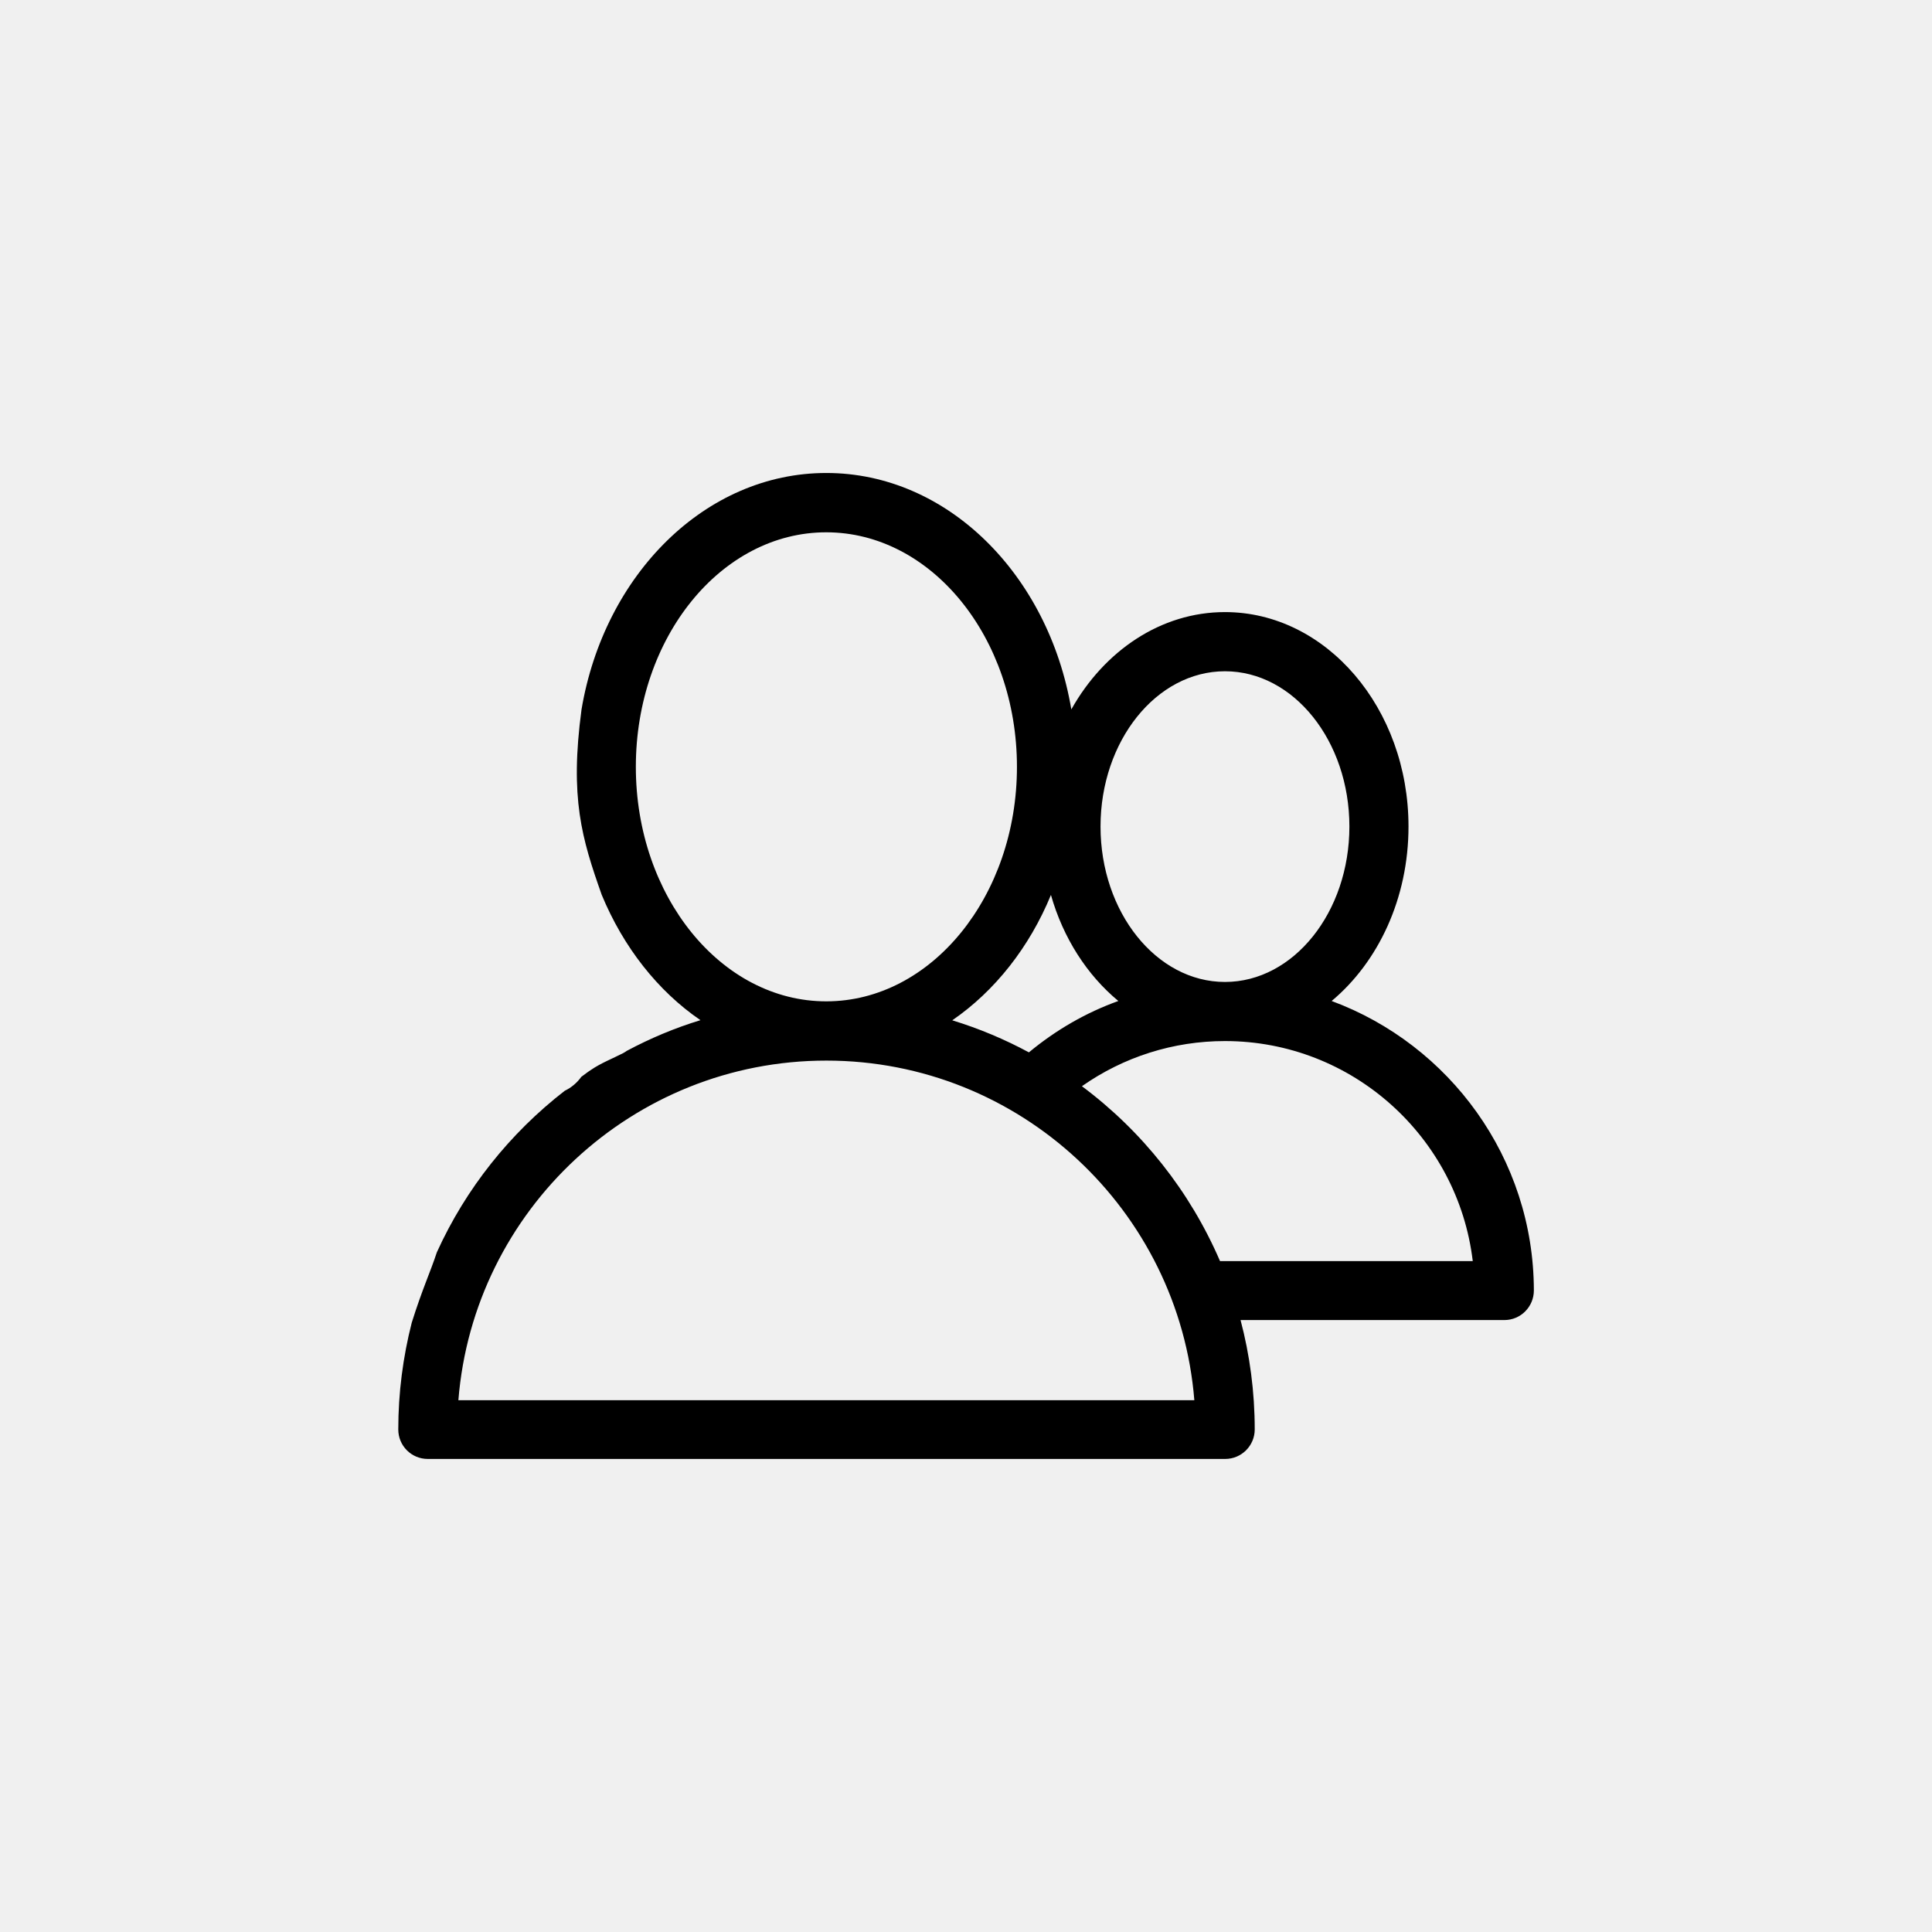
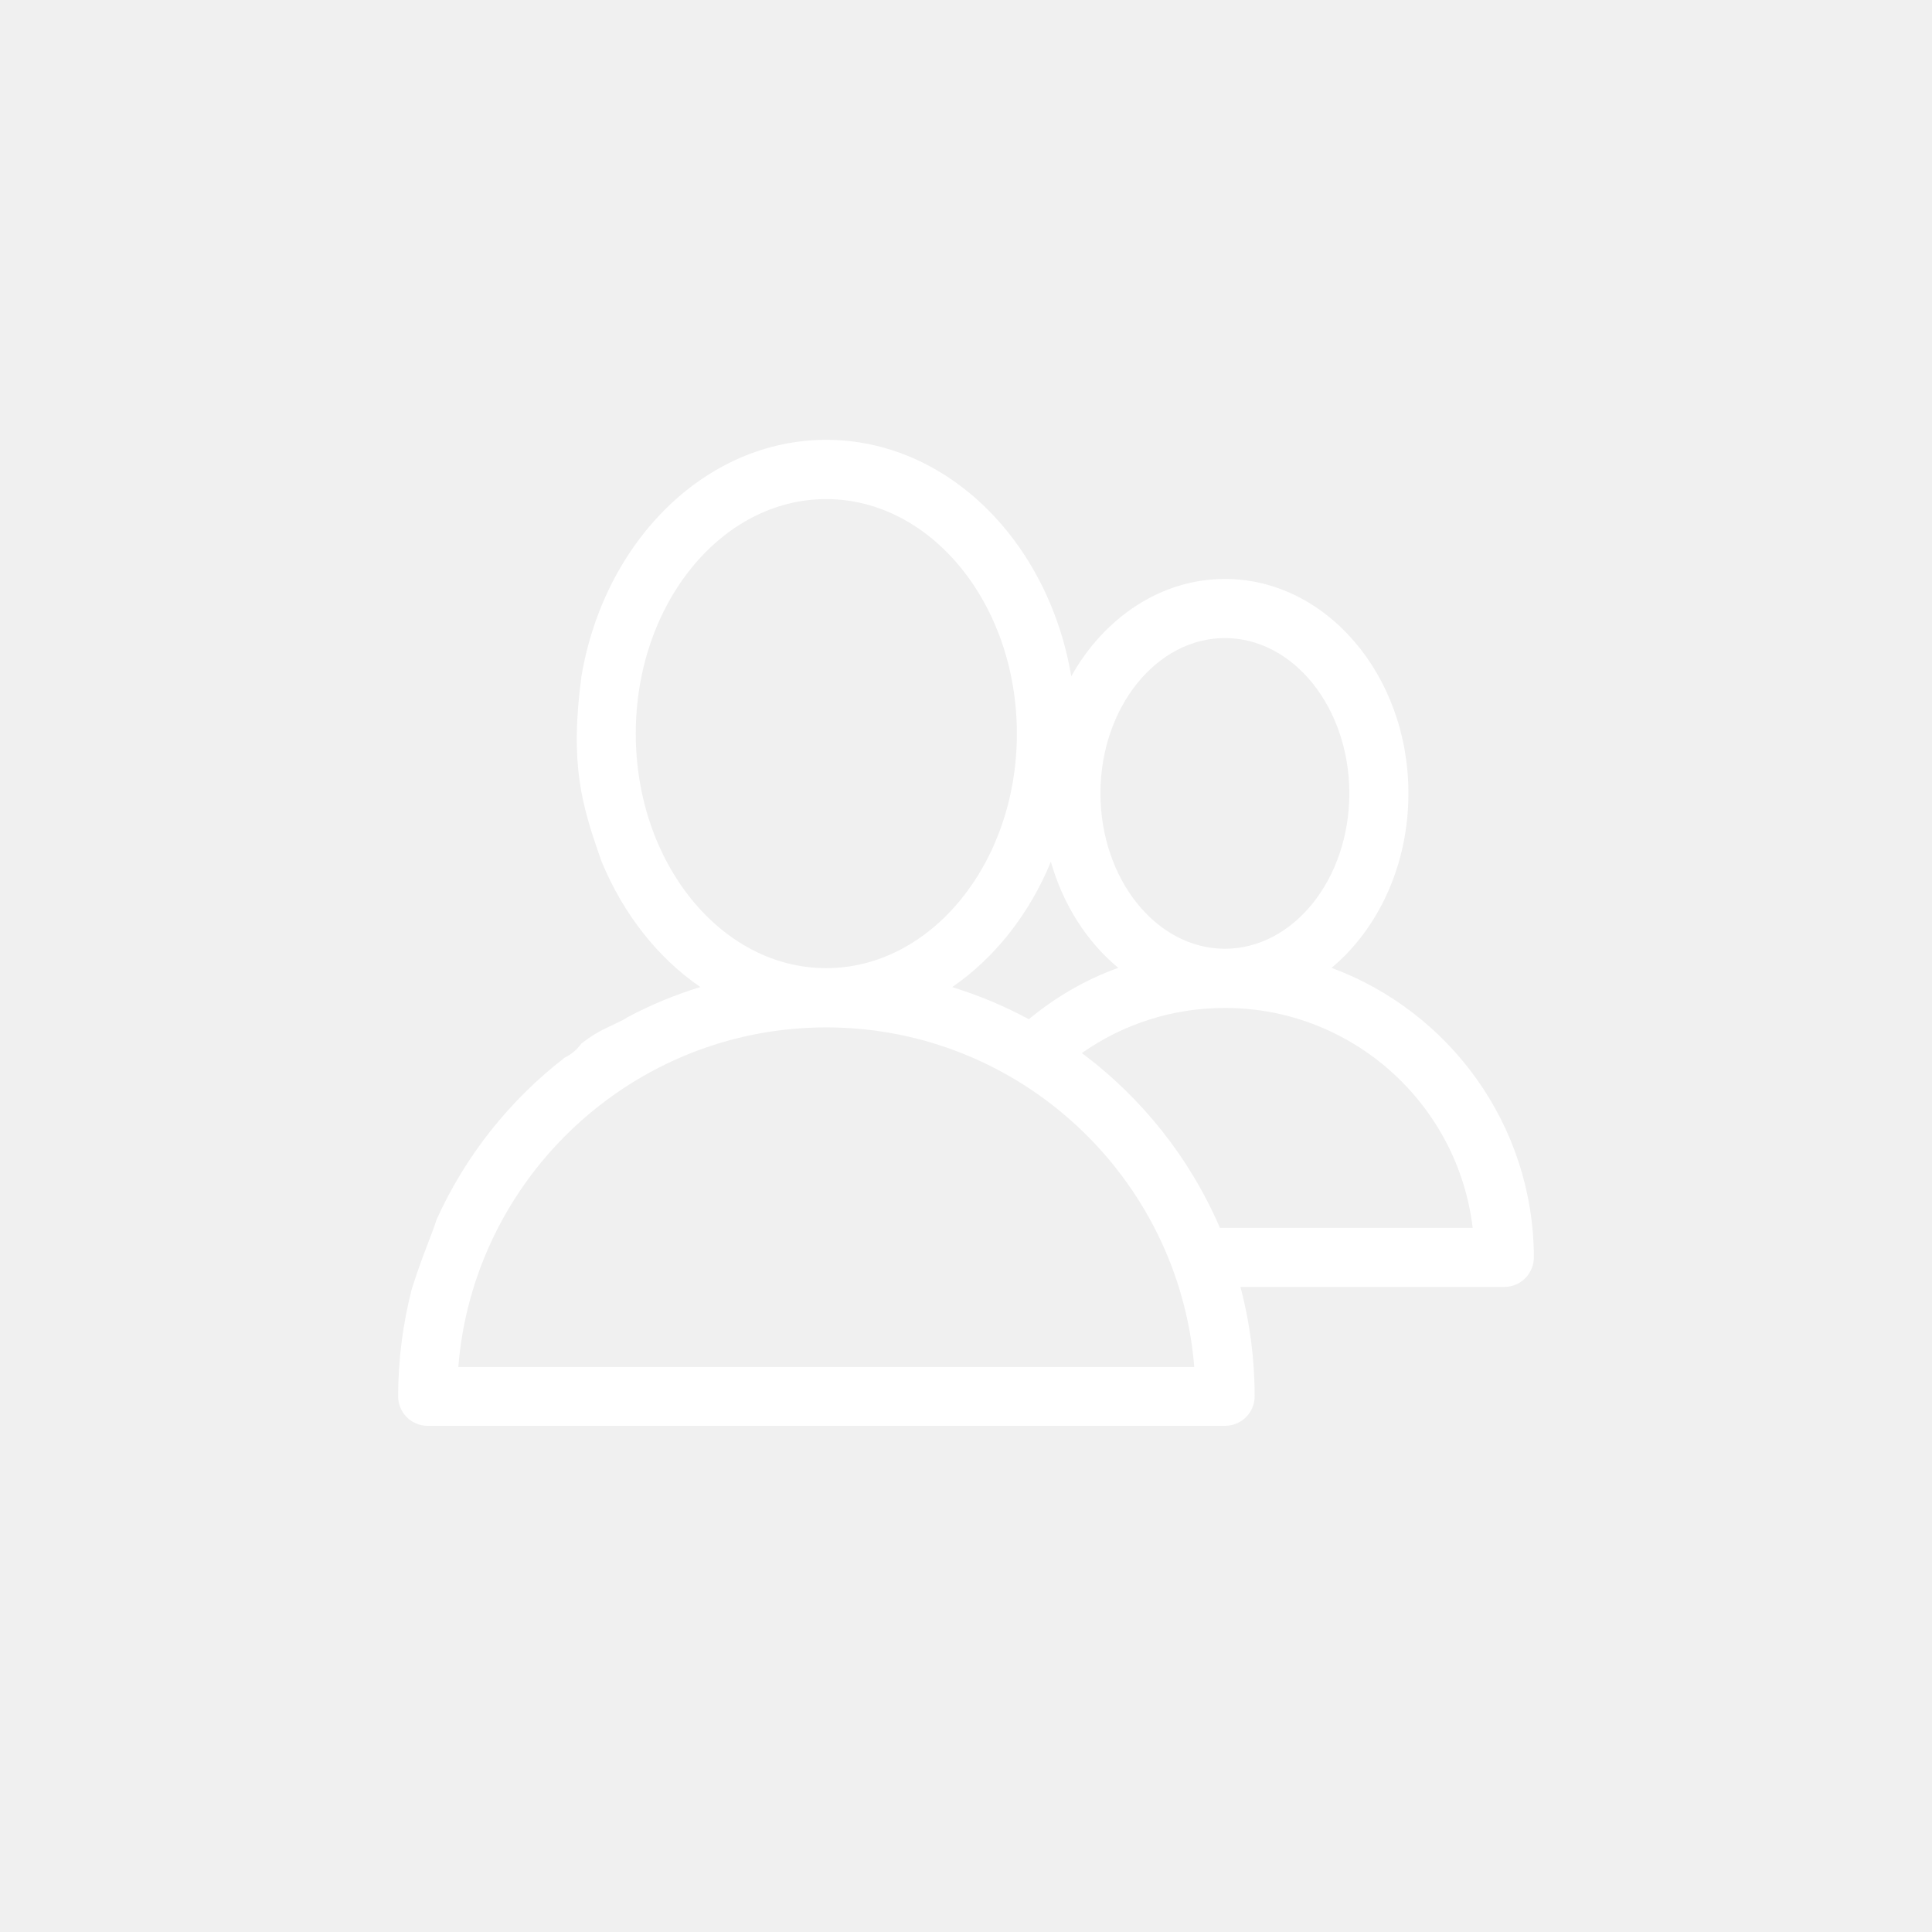
- <svg xmlns="http://www.w3.org/2000/svg" version="1.1" id="Ebene_1" x="0px" y="0px" width="27px" height="27px" viewBox="36.501 36.12 27 27" enable-background="new 36.501 36.12 27 27" xml:space="preserve">
+ <svg xmlns="http://www.w3.org/2000/svg" version="1.1" id="Ebene_1" x="0px" y="0px" width="27px" height="27px" viewBox="0 0 27 27" enable-background="new 0 0 27 27" xml:space="preserve">
  <g>
-     <path d="M55.111,50.109c0.652-0.545,1.074-1.435,1.074-2.438c0-1.653-1.15-2.997-2.565-2.997c-0.896,0-1.688,0.542-2.147,1.36   c-0.318-1.882-1.732-3.304-3.424-3.304s-3.104,1.422-3.421,3.304c-0.166,1.239,0.003,1.802,0.282,2.591   c0.302,0.73,0.783,1.344,1.38,1.752c-0.358,0.109-0.702,0.254-1.028,0.428c-0.018,0.012-0.033,0.023-0.053,0.033   c-0.148,0.076-0.311,0.139-0.449,0.234c-0.046,0.029-0.088,0.063-0.135,0.097c-0.059,0.082-0.139,0.151-0.232,0.195   c-0.765,0.593-1.383,1.366-1.787,2.257c-0.088,0.27-0.203,0.512-0.351,0.984c-0.122,0.479-0.188,0.979-0.188,1.492   c0,0.228,0.184,0.412,0.412,0.412h11.144c0.229,0,0.413-0.186,0.413-0.412c0-0.527-0.069-1.041-0.198-1.529h3.687   c0.228,0,0.412-0.186,0.412-0.414C57.934,52.302,56.757,50.719,55.111,50.109z M53.62,45.501c0.959,0,1.739,0.974,1.739,2.17   c0,1.197-0.78,2.172-1.739,2.172c-0.958,0-1.739-0.975-1.739-2.172C51.881,46.475,52.662,45.501,53.62,45.501z M52.13,50.109   c-0.452,0.162-0.874,0.406-1.25,0.718c-0.339-0.183-0.696-0.333-1.071-0.448c0.594-0.408,1.078-1.02,1.379-1.752   C51.359,49.229,51.693,49.747,52.13,50.109z M45.387,46.837c0-1.81,1.193-3.278,2.661-3.278s2.665,1.469,2.665,3.278   c0,1.808-1.197,3.277-2.665,3.277S45.387,48.645,45.387,46.837z M42.907,55.688c0.211-2.652,2.437-4.746,5.142-4.746   c2.706,0,4.93,2.094,5.143,4.746H42.907z M53.551,53.744c-0.42-0.975-1.089-1.817-1.93-2.444c0.582-0.409,1.277-0.631,1.999-0.631   c1.782,0,3.257,1.345,3.463,3.075H53.551z" />
+     <path fill="#FFFFFF" d="M18.609,13.526c0.652-0.545,1.074-1.436,1.074-2.438c0-1.653-1.15-2.997-2.565-2.997   c-0.896,0-1.688,0.542-2.147,1.36c-0.318-1.882-1.731-3.304-3.424-3.304c-1.691,0-3.104,1.422-3.421,3.304   c-0.166,1.239,0.003,1.802,0.282,2.591c0.302,0.73,0.783,1.344,1.38,1.752c-0.358,0.109-0.702,0.253-1.028,0.427   c-0.018,0.012-0.033,0.023-0.053,0.033c-0.148,0.076-0.311,0.139-0.449,0.234c-0.046,0.029-0.088,0.062-0.135,0.098   c-0.059,0.082-0.139,0.15-0.232,0.195c-0.765,0.592-1.383,1.365-1.787,2.256c-0.088,0.27-0.203,0.512-0.351,0.984   C5.631,18.5,5.564,19,5.564,19.514c0,0.229,0.185,0.412,0.412,0.412h11.145c0.229,0,0.413-0.186,0.413-0.412   c0-0.527-0.069-1.041-0.198-1.529h3.688c0.228,0,0.412-0.186,0.412-0.414C21.432,15.719,20.255,14.135,18.609,13.526z    M17.118,8.917c0.959,0,1.739,0.974,1.739,2.17c0,1.197-0.78,2.172-1.739,2.172c-0.958,0-1.739-0.975-1.739-2.172   C15.379,9.891,16.16,8.917,17.118,8.917z M15.628,13.526c-0.452,0.162-0.874,0.406-1.25,0.718   c-0.339-0.184-0.696-0.333-1.071-0.449c0.594-0.408,1.078-1.02,1.379-1.752C14.857,12.645,15.191,13.164,15.628,13.526z    M8.885,10.253c0-1.81,1.193-3.278,2.661-3.278s2.665,1.469,2.665,3.278c0,1.808-1.197,3.277-2.665,3.277   S8.885,12.061,8.885,10.253z M6.405,19.104c0.211-2.65,2.437-4.746,5.142-4.746c2.706,0,4.93,2.096,5.143,4.746H6.405z    M17.049,17.16c-0.42-0.975-1.089-1.816-1.93-2.443c0.582-0.41,1.277-0.631,1.999-0.631c1.782,0,3.257,1.344,3.463,3.074H17.049z" />
  </g>
</svg>
